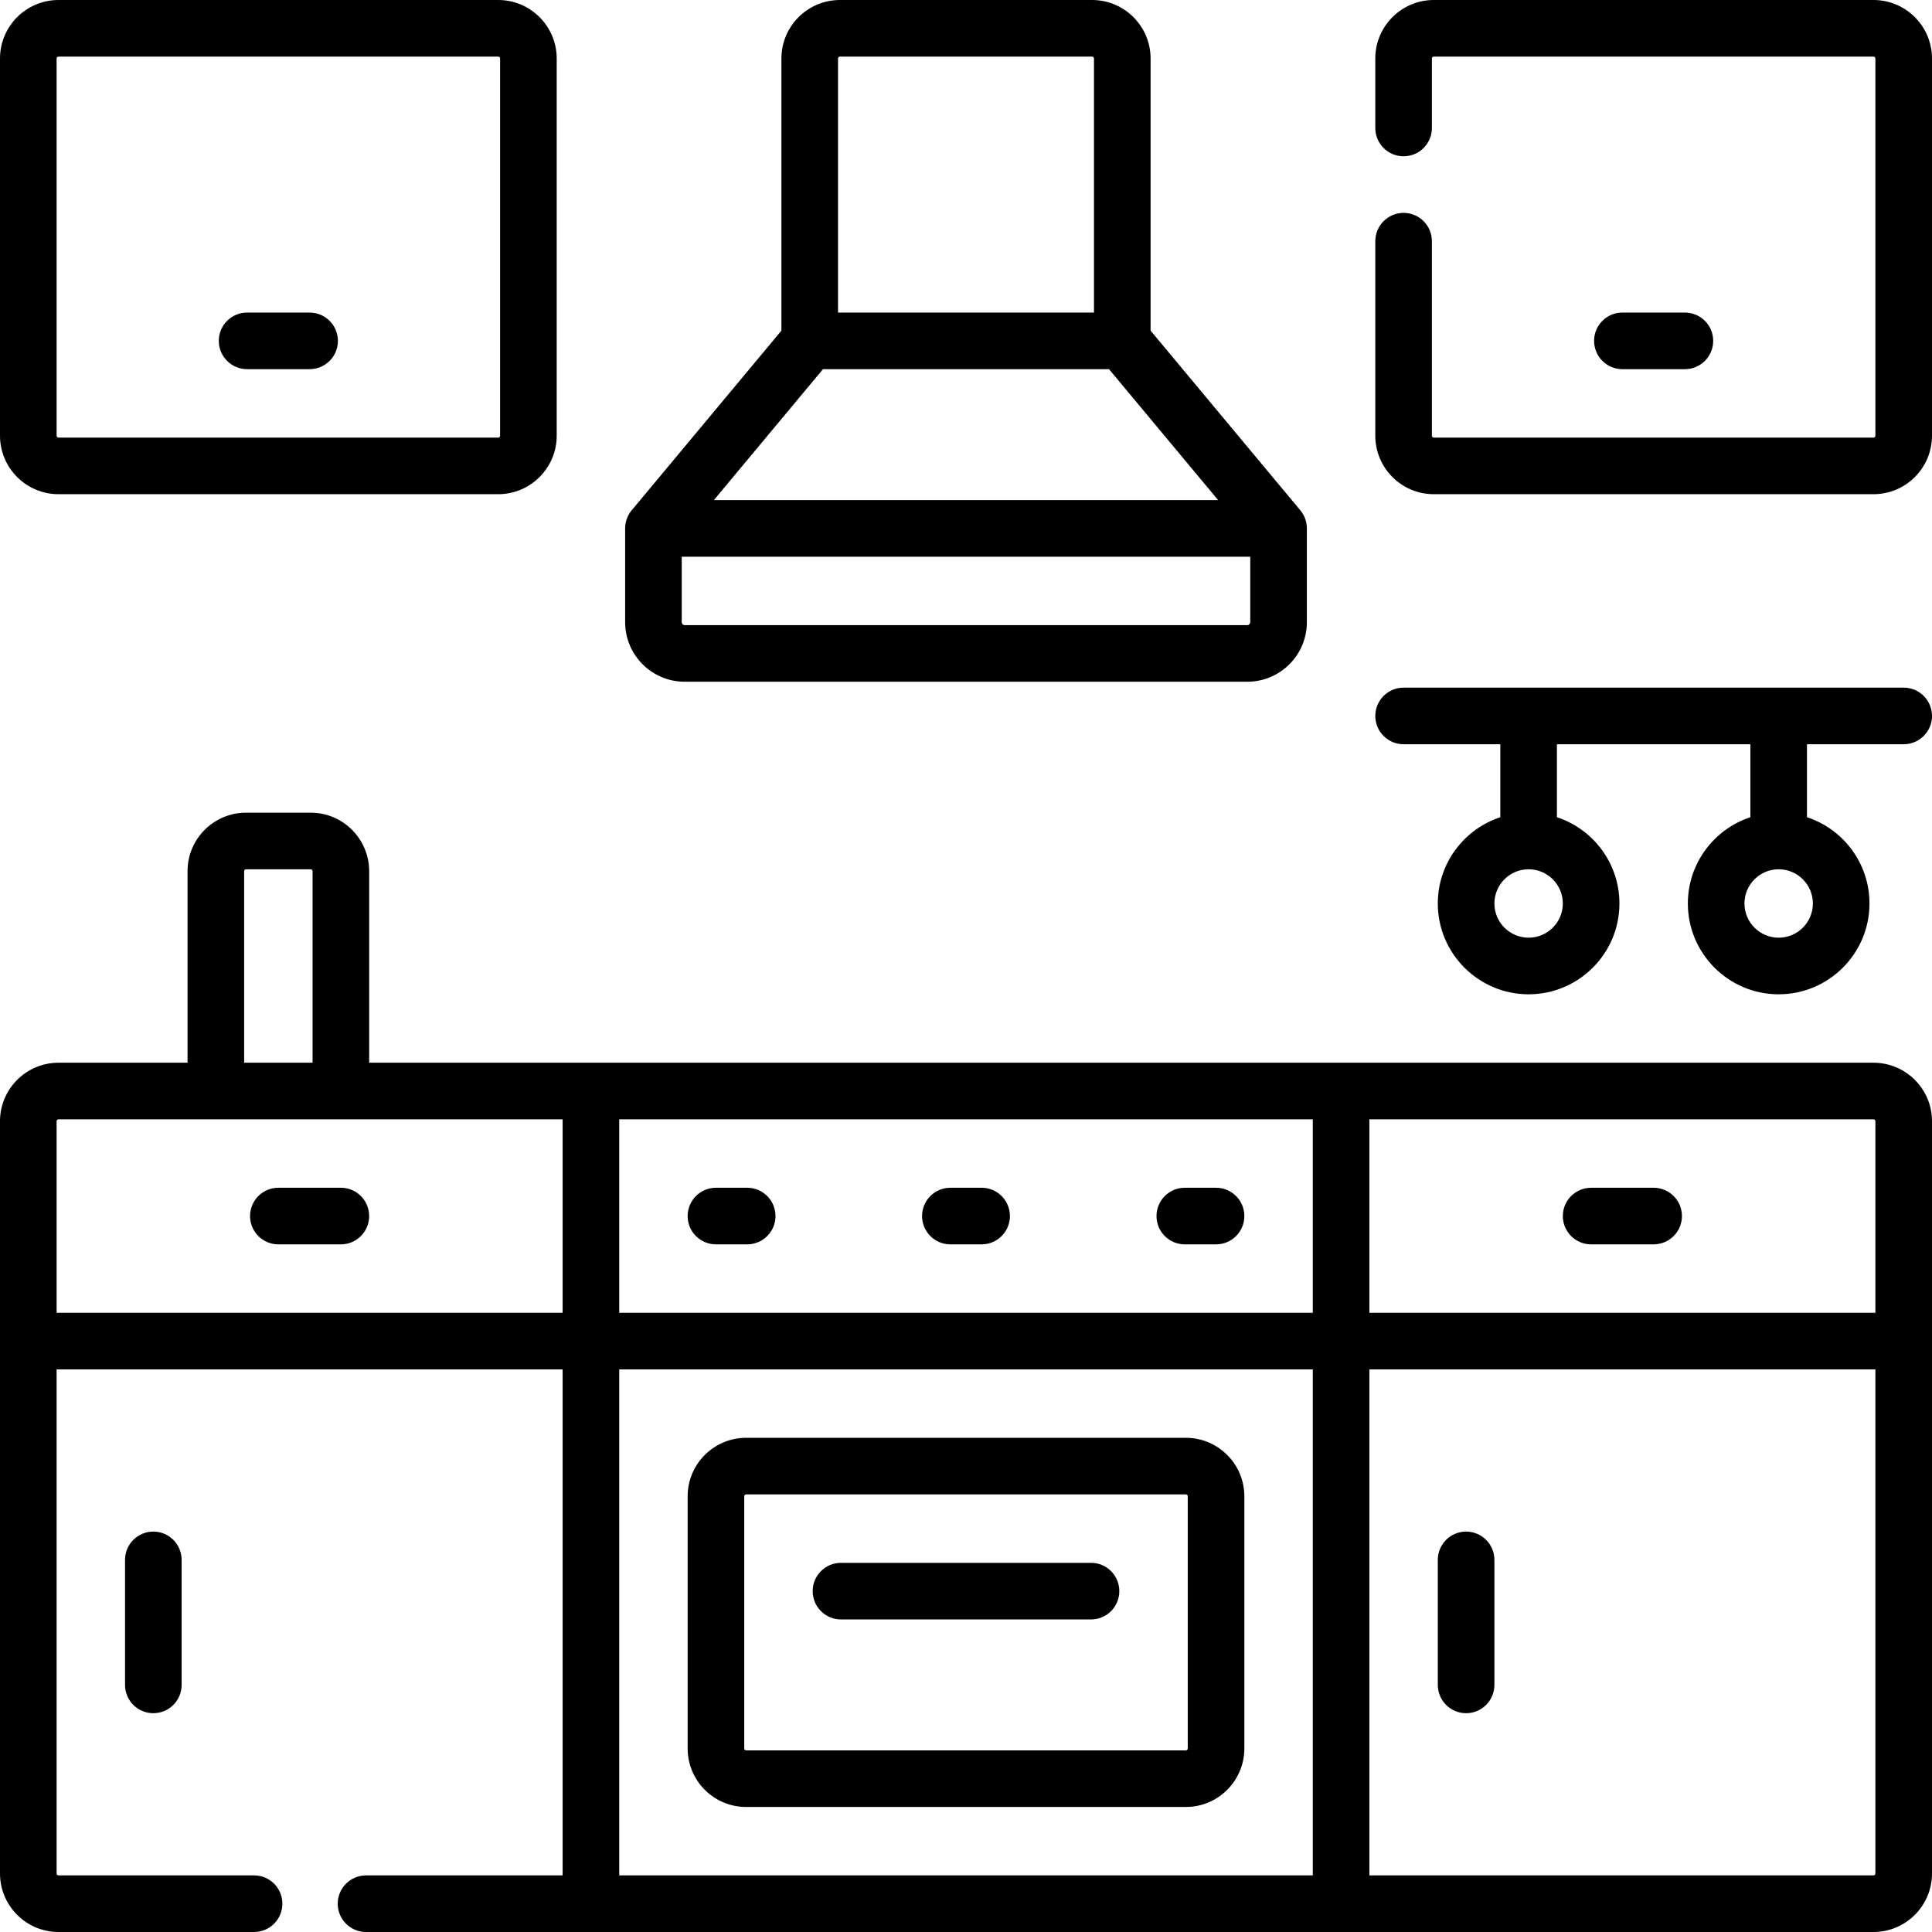
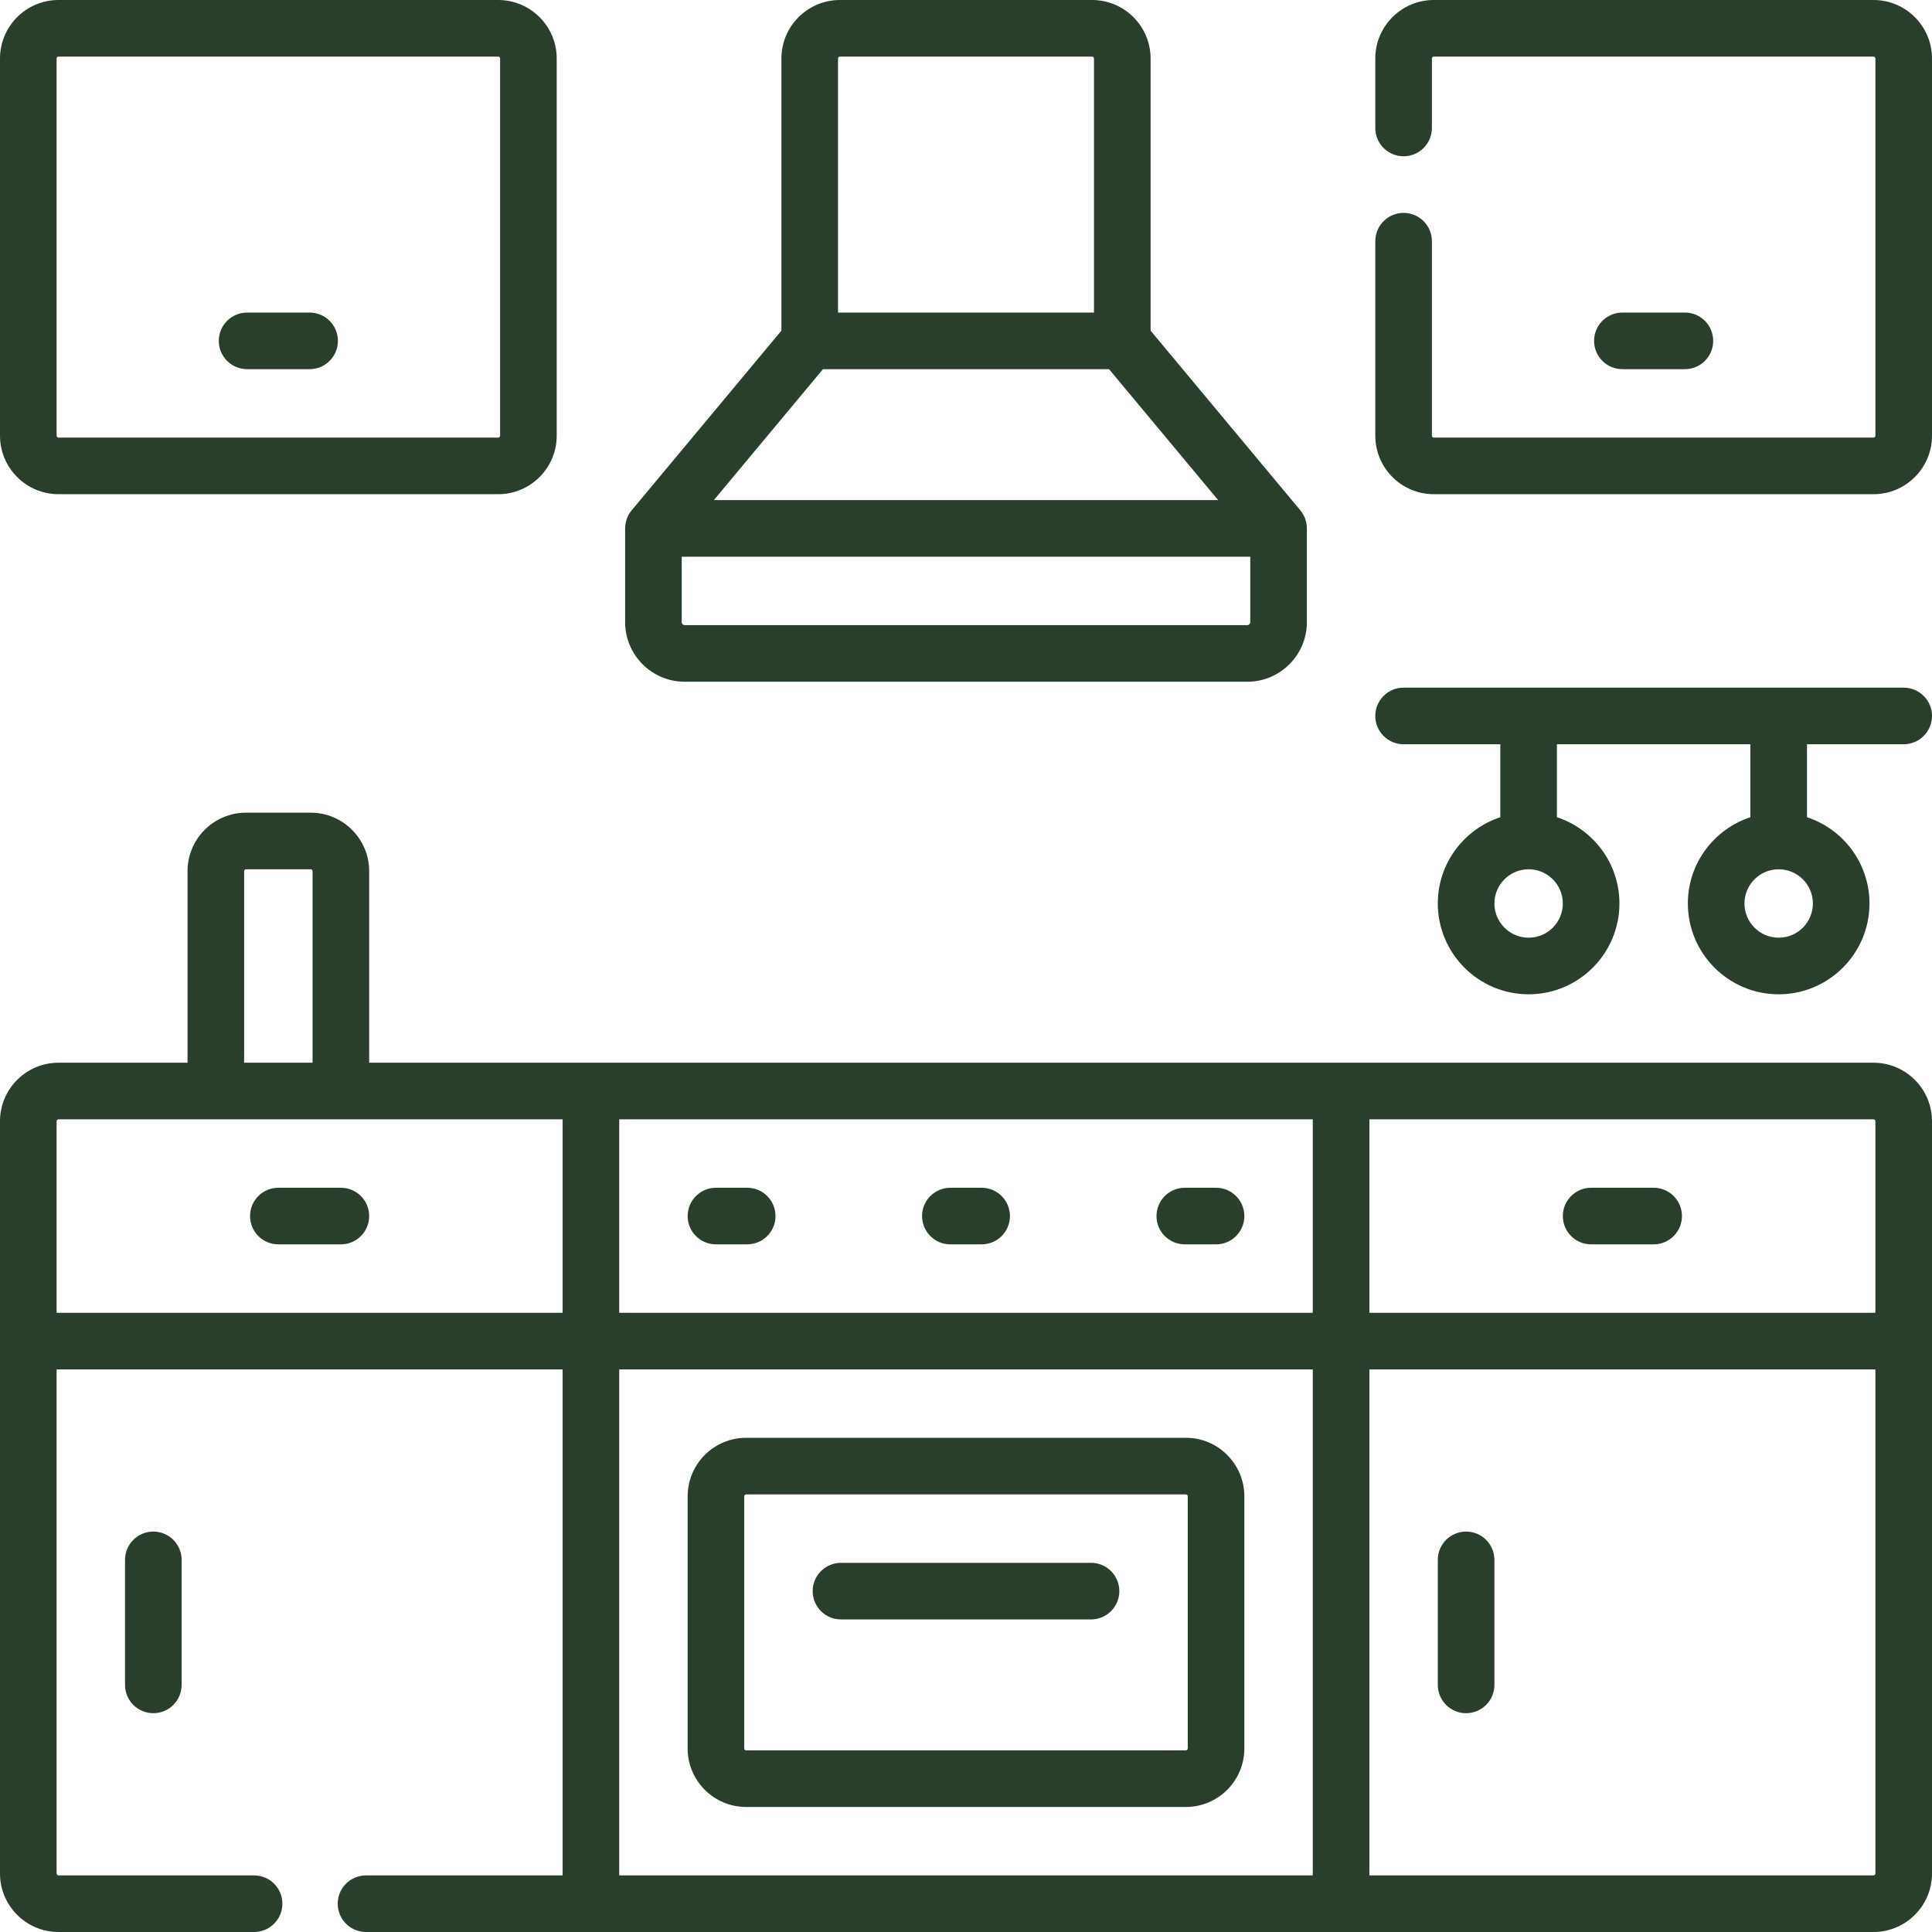
- <svg xmlns="http://www.w3.org/2000/svg" id="Capa_1" enable-background="new 0 0 512 512" height="512" viewBox="0 0 512 512" width="512">
+ <svg xmlns="http://www.w3.org/2000/svg" id="Capa_1" enable-background="new 0 0 512 512" height="512" viewBox="0 0 512 512" width="512" style="fill:#293F2C;">
  <g>
    <path d="m181.45 180.667h149.1c8.703 0 15.784-7.08 15.784-15.783v-24.85c0-1.754-.615-3.453-1.738-4.801l-39.679-47.614v-72.119c0-8.547-6.953-15.5-15.5-15.5h-66.833c-8.547 0-15.5 6.953-15.5 15.5v72.118l-39.679 47.614c-1.123 1.348-1.738 3.047-1.738 4.801v24.85c-.001 8.703 7.08 15.784 15.783 15.784zm149.1-15h-149.1c-.432 0-.784-.352-.784-.783v-17.35h150.667v17.35c0 .431-.351.783-.783.783zm-112.454-67.833h75.809l28.916 34.7h-133.642zm3.987-82.334c0-.276.224-.5.5-.5h66.833c.276 0 .5.224.5.5v67.334h-67.833z" />
    <path d="m314.267 381.033h-116.534c-8.547 0-15.5 6.953-15.5 15.5v66.834c0 8.547 6.953 15.5 15.5 15.5h116.533c8.547 0 15.5-6.953 15.5-15.5v-66.834c.001-8.547-6.953-15.5-15.499-15.5zm.5 82.334c0 .276-.224.5-.5.5h-116.534c-.276 0-.5-.224-.5-.5v-66.834c0-.276.224-.5.5-.5h116.533c.276 0 .5.224.5.5v66.834z" />
    <path d="m189.733 329.767h8.283c4.142 0 7.5-3.358 7.5-7.5s-3.358-7.5-7.5-7.5h-8.283c-4.142 0-7.5 3.358-7.5 7.5s3.358 7.5 7.5 7.5z" />
    <path d="m251.858 329.767h8.283c4.142 0 7.5-3.358 7.5-7.5s-3.358-7.5-7.5-7.5h-8.283c-4.142 0-7.5 3.358-7.5 7.5s3.358 7.5 7.5 7.5z" />
    <path d="m313.983 329.767h8.283c4.142 0 7.5-3.358 7.5-7.5s-3.358-7.5-7.5-7.5h-8.283c-4.142 0-7.5 3.358-7.5 7.5s3.358 7.5 7.5 7.5z" />
    <path d="m289.133 414.167h-66.267c-4.142 0-7.5 3.358-7.5 7.5s3.358 7.5 7.5 7.5h66.267c4.142 0 7.5-3.358 7.5-7.5 0-4.143-3.358-7.5-7.5-7.5z" />
    <path d="m90.333 314.767h-16.566c-4.142 0-7.5 3.358-7.5 7.5s3.358 7.5 7.5 7.5h16.567c4.142 0 7.5-3.358 7.5-7.5-.001-4.142-3.358-7.5-7.501-7.5z" />
    <path d="m33.133 413.383v33.133c0 4.142 3.358 7.5 7.5 7.5s7.5-3.358 7.5-7.5v-33.133c0-4.142-3.358-7.5-7.5-7.5s-7.5 3.358-7.5 7.5z" />
    <path d="m496.5 281.633h-398.667v-50.767c0-8.547-6.953-15.5-15.5-15.5h-17.133c-8.547 0-15.5 6.953-15.5 15.5v50.767h-34.2c-8.547 0-15.5 6.953-15.5 15.5v58.267 141.1c0 8.547 6.953 15.5 15.5 15.5h51.833c4.142 0 7.5-3.358 7.5-7.5s-3.358-7.5-7.5-7.5h-51.833c-.276 0-.5-.224-.5-.5v-133.6h134.1v134.1h-52.1c-4.142 0-7.5 3.358-7.5 7.5s3.358 7.5 7.5 7.5h399.5c8.547 0 15.5-6.953 15.5-15.5v-141.1-58.267c0-8.547-6.953-15.5-15.5-15.5zm.5 15.5v50.767h-134.1v-51.267h133.6c.276 0 .5.224.5.5zm-149.1 50.767h-183.8v-51.267h183.8zm-283.2-117.033c0-.276.224-.5.5-.5h17.133c.276 0 .5.224.5.5v50.767h-18.133zm-49.7 117.033v-50.767c0-.276.224-.5.5-.5h133.6v51.267zm149.1 15h183.8v134.1h-183.8zm332.9 133.6c0 .276-.224.5-.5.5h-133.6v-134.1h134.1z" />
    <path d="m421.666 329.767h16.567c4.142 0 7.5-3.358 7.5-7.5s-3.358-7.5-7.5-7.5h-16.567c-4.142 0-7.5 3.358-7.5 7.5s3.358 7.5 7.5 7.5z" />
    <path d="m388.533 454.017c4.142 0 7.5-3.358 7.5-7.5v-33.133c0-4.142-3.358-7.5-7.5-7.5s-7.5 3.358-7.5 7.5v33.133c0 4.142 3.358 7.5 7.5 7.5z" />
    <path d="m15.5 130.967h116.533c8.547 0 15.5-6.953 15.5-15.5v-99.967c0-8.547-6.953-15.5-15.5-15.5h-116.533c-8.547 0-15.5 6.953-15.5 15.5v99.967c0 8.547 6.953 15.5 15.5 15.5zm-.5-115.467c0-.276.224-.5.5-.5h116.533c.276 0 .5.224.5.5v99.967c0 .276-.224.5-.5.5h-116.533c-.276 0-.5-.224-.5-.5z" />
    <path d="m65.483 97.834h16.567c4.142 0 7.5-3.358 7.5-7.5s-3.358-7.5-7.5-7.5h-16.567c-4.142 0-7.5 3.358-7.5 7.5s3.358 7.5 7.5 7.5z" />
    <path d="m496.5 0h-116.533c-8.547 0-15.5 6.953-15.5 15.5v18.417c0 4.142 3.358 7.5 7.5 7.5s7.5-3.358 7.5-7.5v-18.417c0-.276.224-.5.5-.5h116.533c.276 0 .5.224.5.5v99.967c0 .276-.224.5-.5.5h-116.533c-.276 0-.5-.224-.5-.5v-51.55c0-4.142-3.358-7.5-7.5-7.5s-7.5 3.358-7.5 7.5v51.55c0 8.547 6.953 15.5 15.5 15.5h116.533c8.547 0 15.5-6.953 15.5-15.5v-99.967c0-8.547-6.953-15.5-15.5-15.5z" />
    <path d="m446.517 97.834c4.142 0 7.5-3.358 7.5-7.5s-3.358-7.5-7.5-7.5h-16.567c-4.142 0-7.5 3.358-7.5 7.5s3.358 7.5 7.5 7.5z" />
    <path d="m504.5 182.233h-132.533c-4.142 0-7.5 3.358-7.5 7.5s3.358 7.5 7.5 7.5h25.633v19.336c-9.608 3.16-16.567 12.212-16.567 22.863 0 13.27 10.796 24.067 24.067 24.067 13.27 0 24.066-10.796 24.066-24.067 0-10.652-6.959-19.704-16.566-22.863v-19.336h51.267v19.336c-9.608 3.16-16.567 12.212-16.567 22.863 0 13.27 10.796 24.067 24.067 24.067 13.27 0 24.066-10.796 24.066-24.067 0-10.652-6.959-19.704-16.566-22.863v-19.336h25.633c4.142 0 7.5-3.358 7.5-7.5s-3.358-7.5-7.5-7.5zm-99.4 66.267c-5 0-9.067-4.067-9.067-9.067 0-4.999 4.067-9.066 9.067-9.066 4.999 0 9.066 4.067 9.066 9.066 0 5-4.067 9.067-9.066 9.067zm66.267 0c-4.999 0-9.067-4.067-9.067-9.067 0-4.999 4.067-9.066 9.067-9.066 4.999 0 9.066 4.067 9.066 9.066 0 5-4.067 9.067-9.066 9.067z" />
  </g>
</svg>
